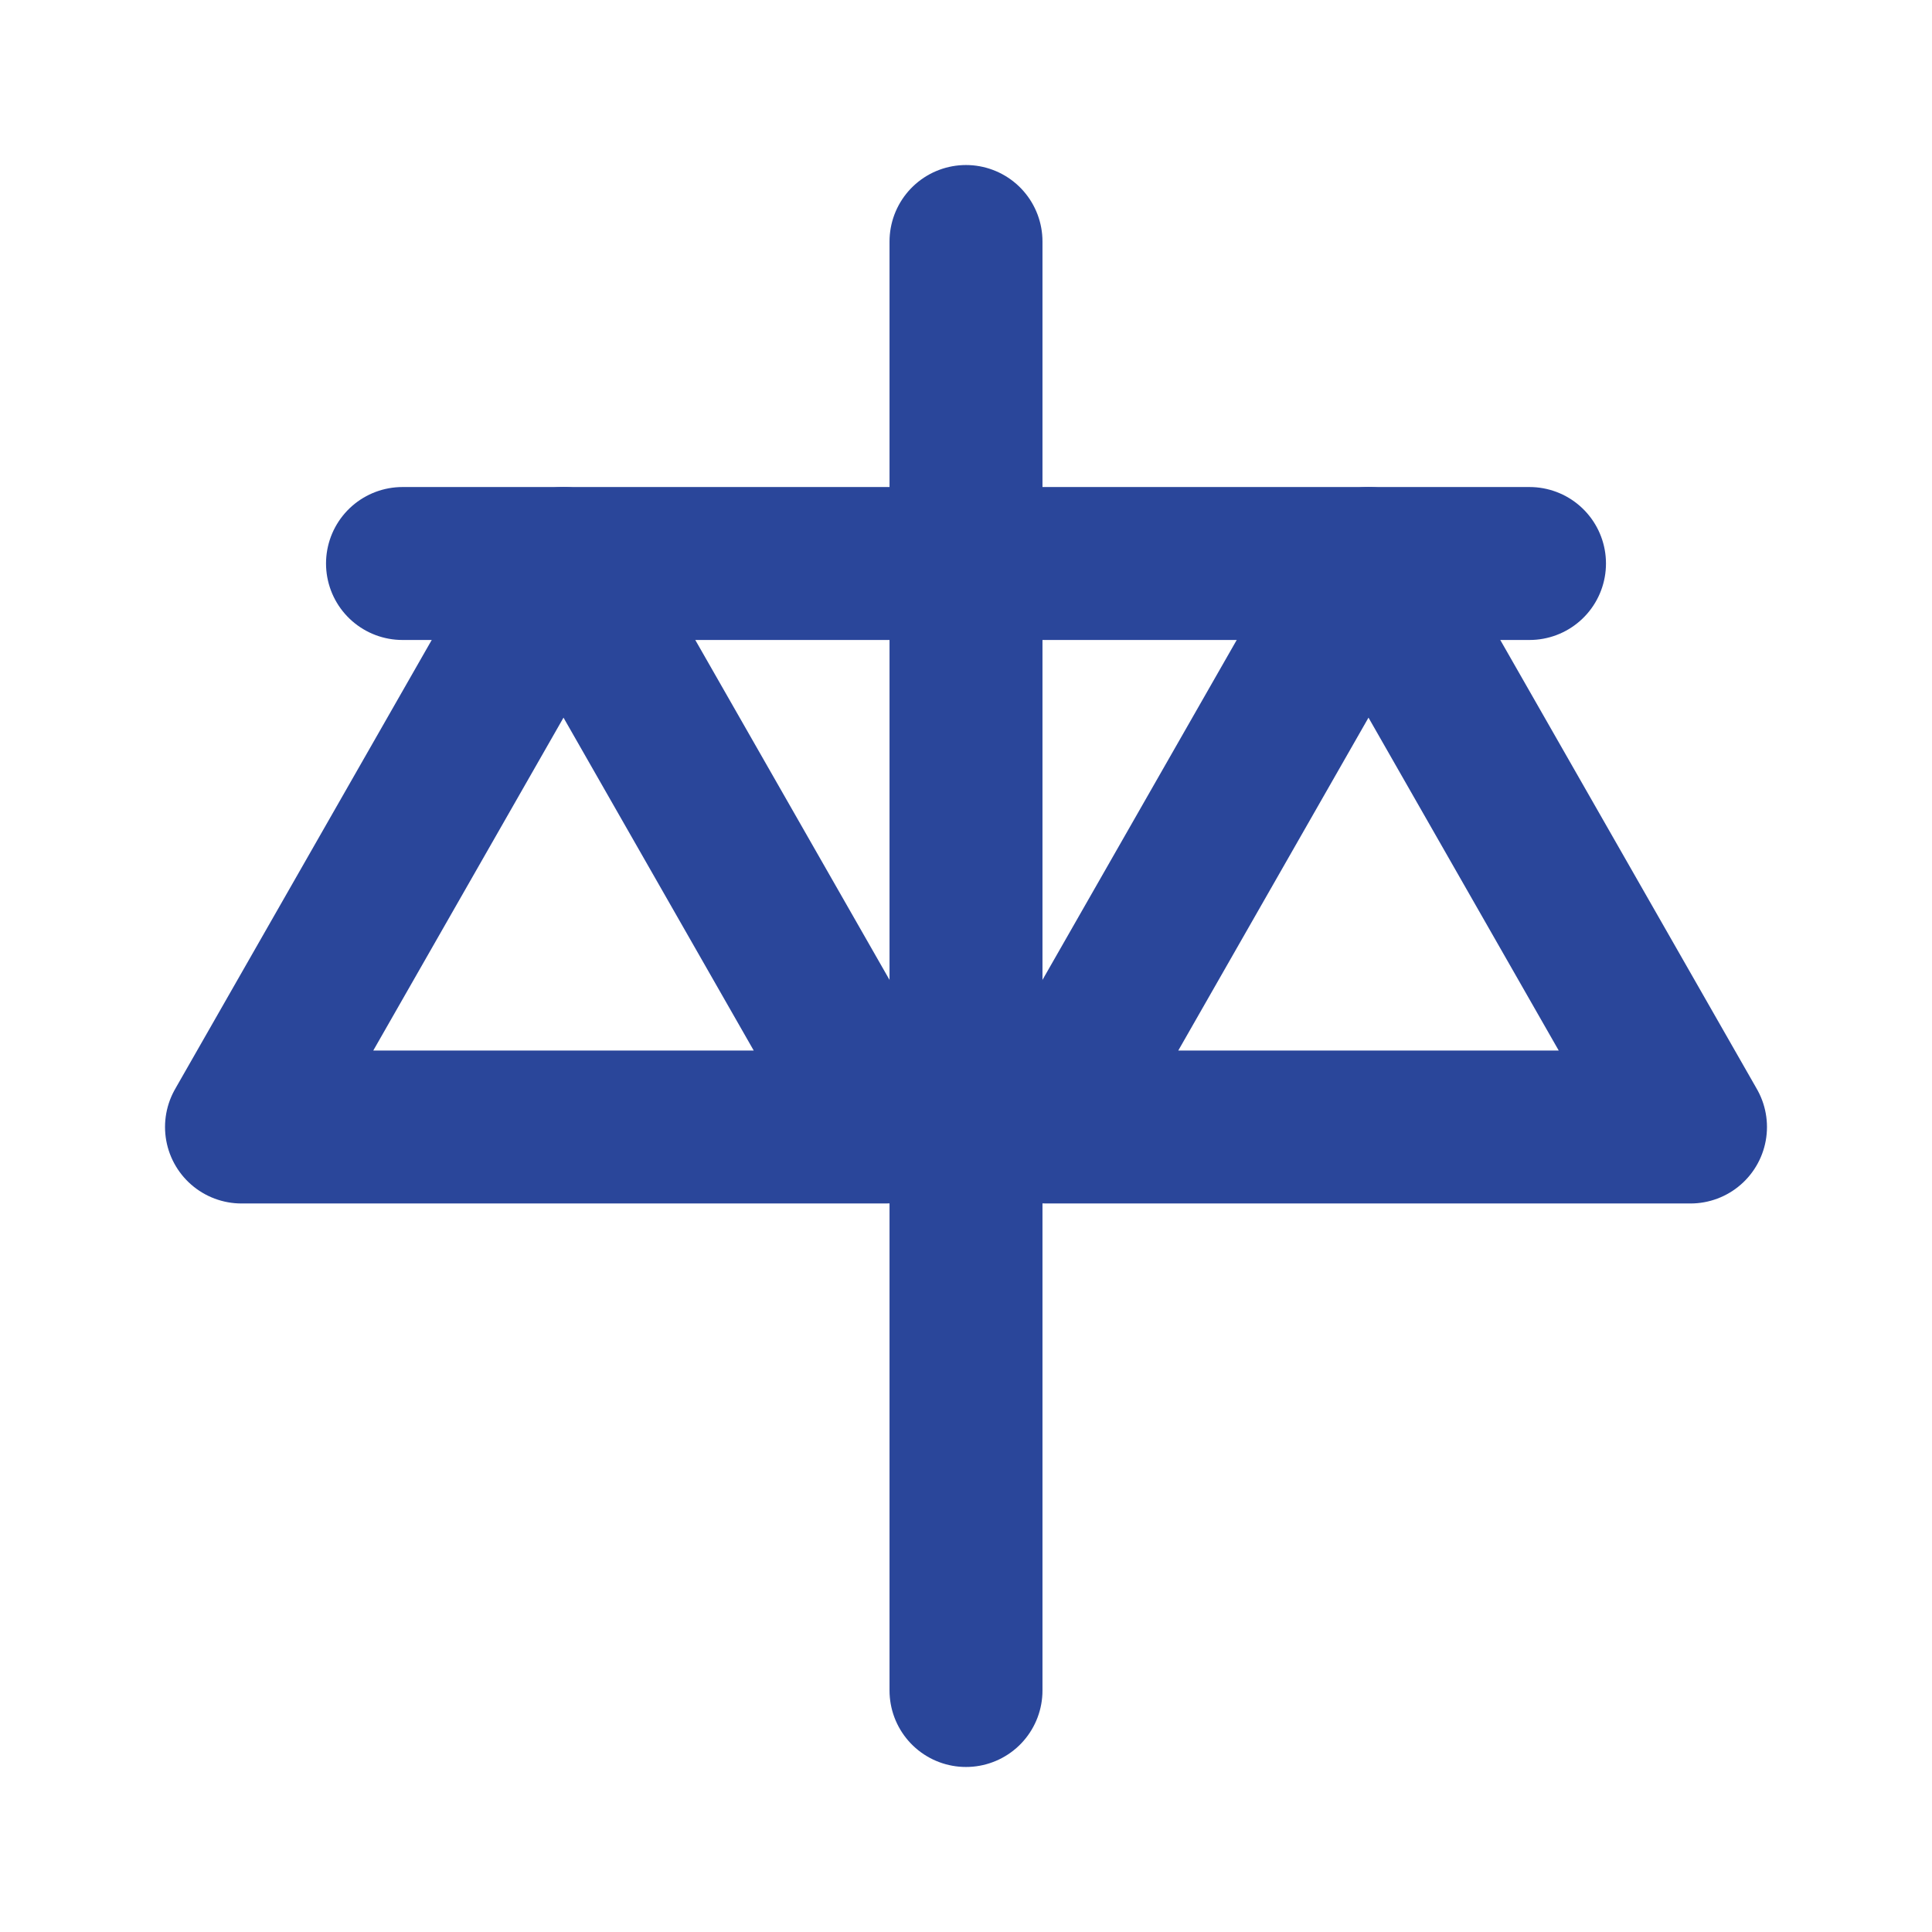
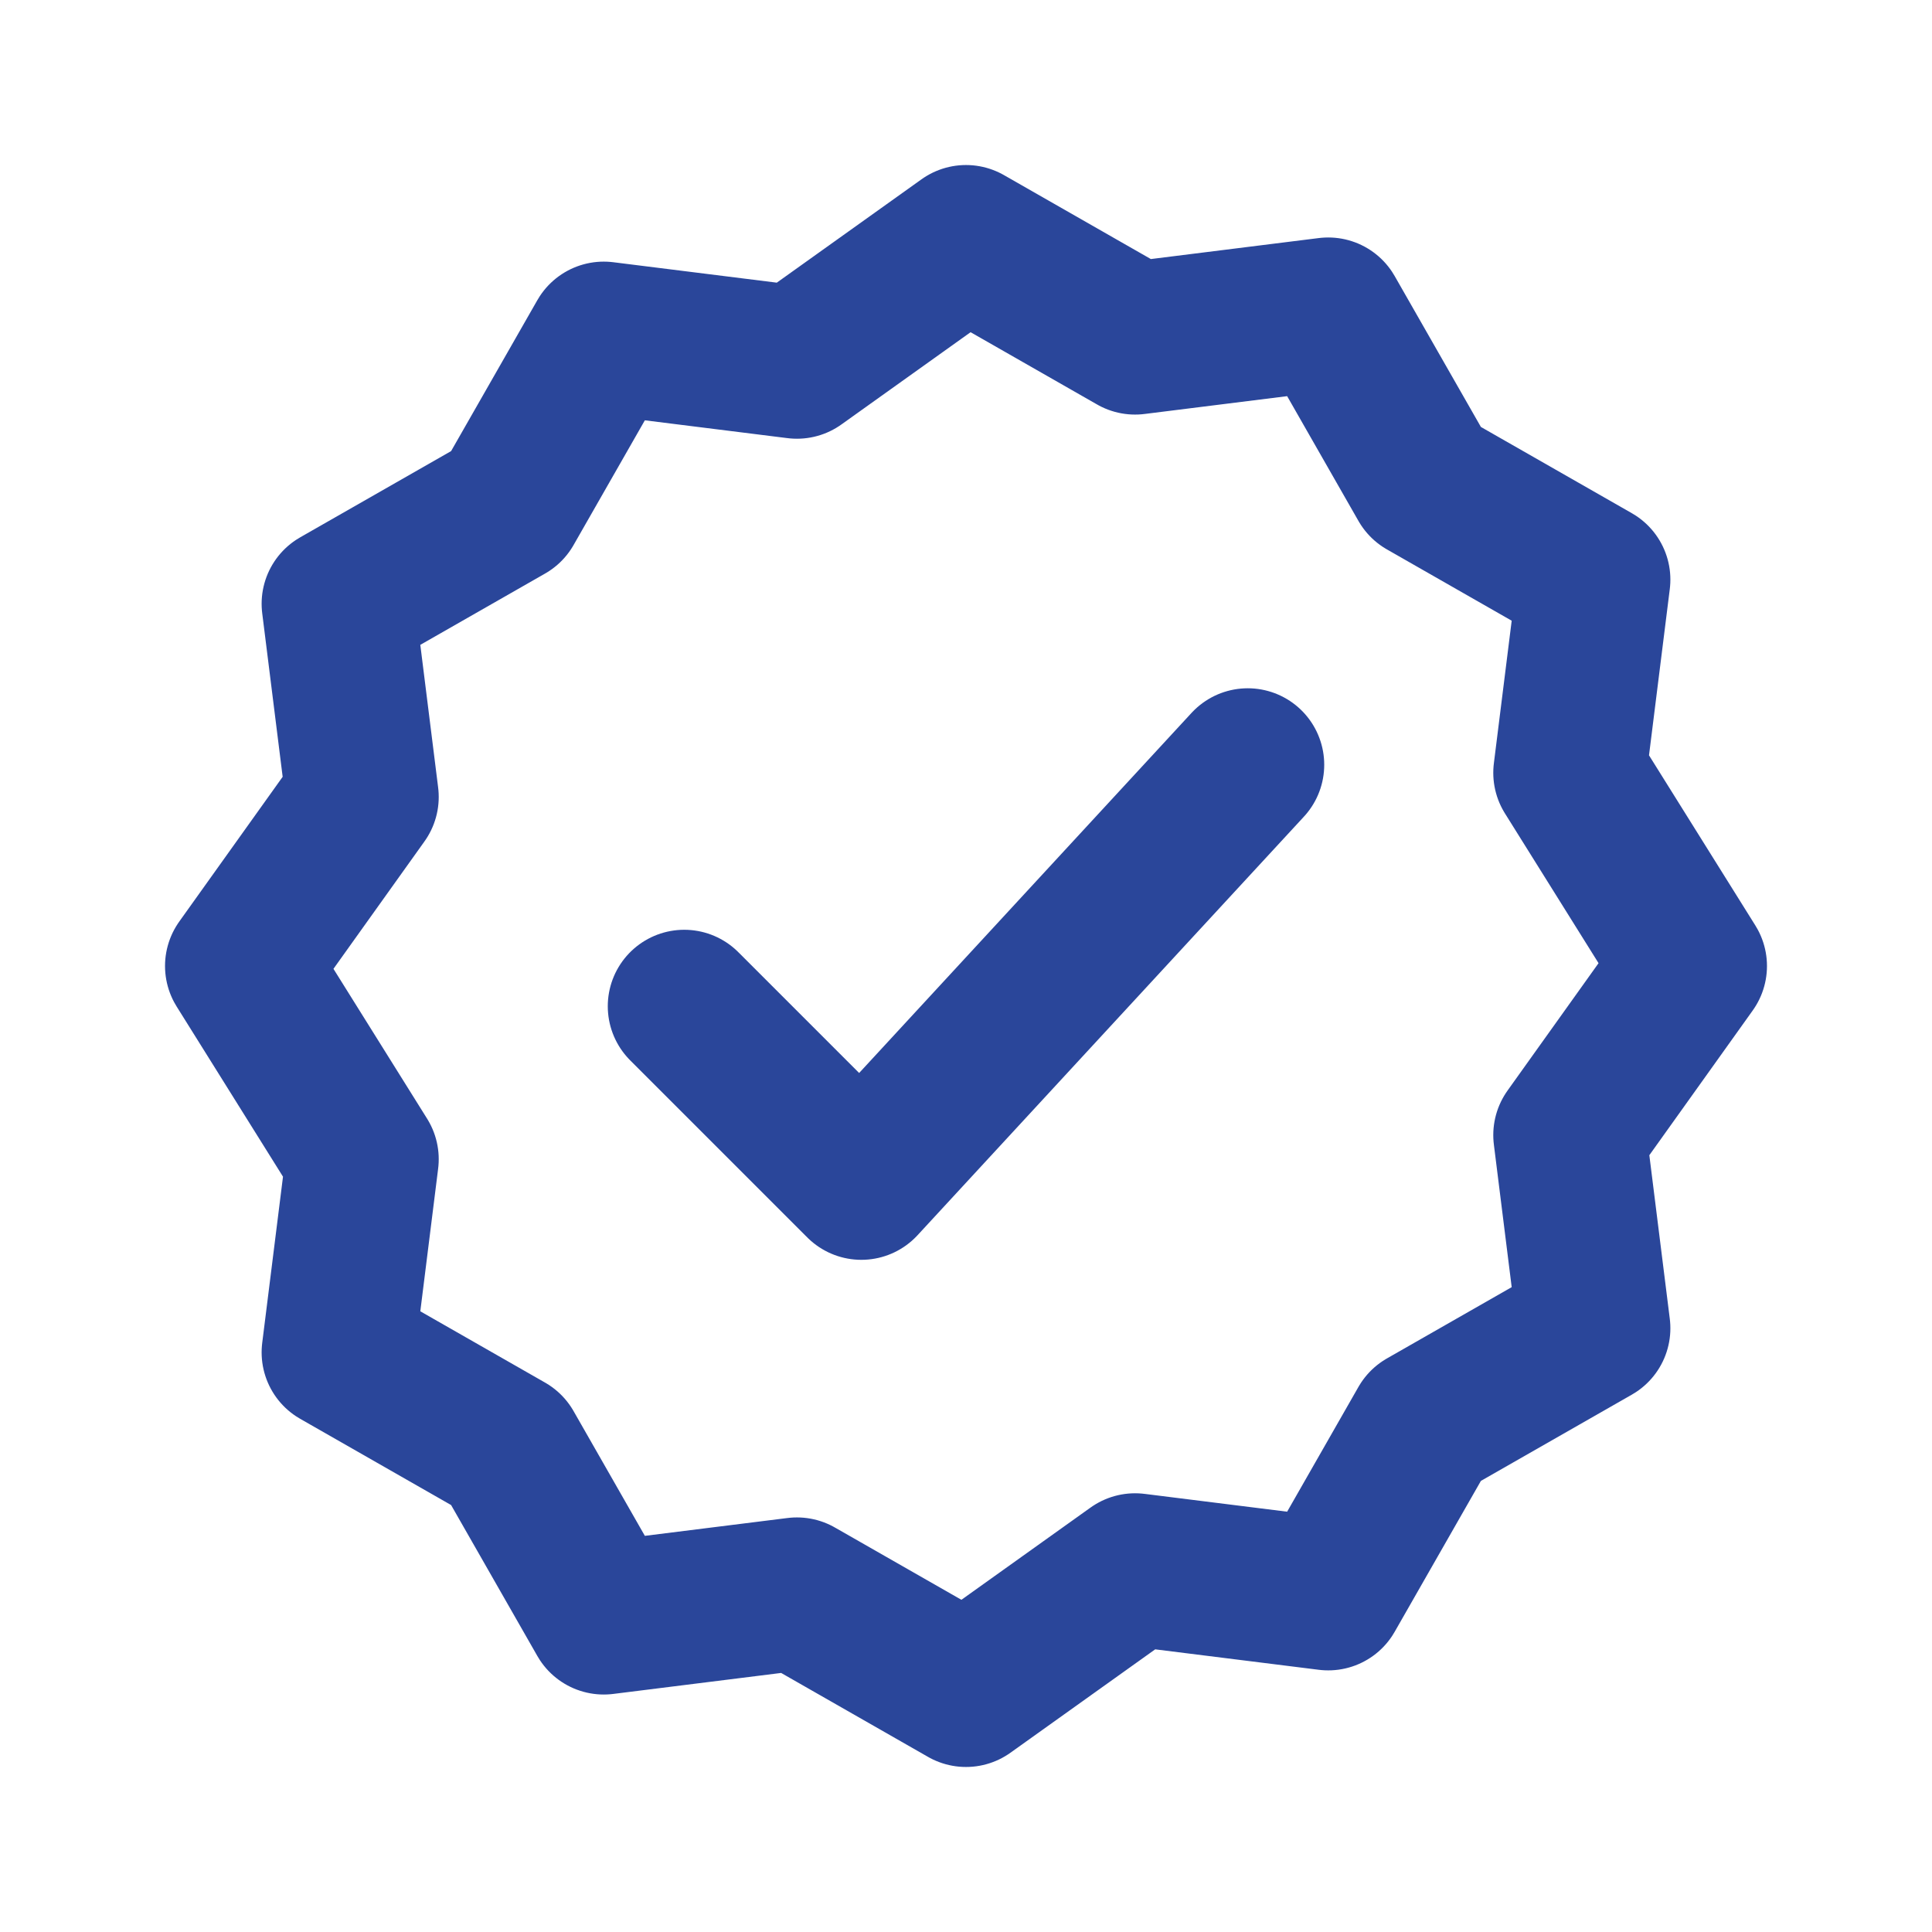
<svg xmlns="http://www.w3.org/2000/svg" width="24" height="24" viewBox="0 0 24 24" fill="none" stroke="#2A469A" stroke-width="1.9" stroke-linecap="round" stroke-linejoin="round">
-   <path d="M12 3v18" />
-   <path d="M5 7h14" />
-   <path d="m7 7-4 7h8L7 7Z" />
-   <path d="m17 7-4 7h8l-4-7Z" />
+   <path d="M12 3l2.1 1.2 2.4-.3 1.2 2.1 2.1 1.2-.3 2.4L21 12l-1.5 2.1.3 2.4-2.1 1.2-1.2 2.1-2.4-.3L12 21l-2.1-1.2-2.4.3-1.2-2.1-2.1-1.2.3-2.4L3 12l1.5-2.1-.3-2.4 2.1-1.2 1.2-2.1 2.4.3L12 3z" />
+   <path d="M8.5 12.5l2.2 2.2 4.8-5.2" />
</svg>
